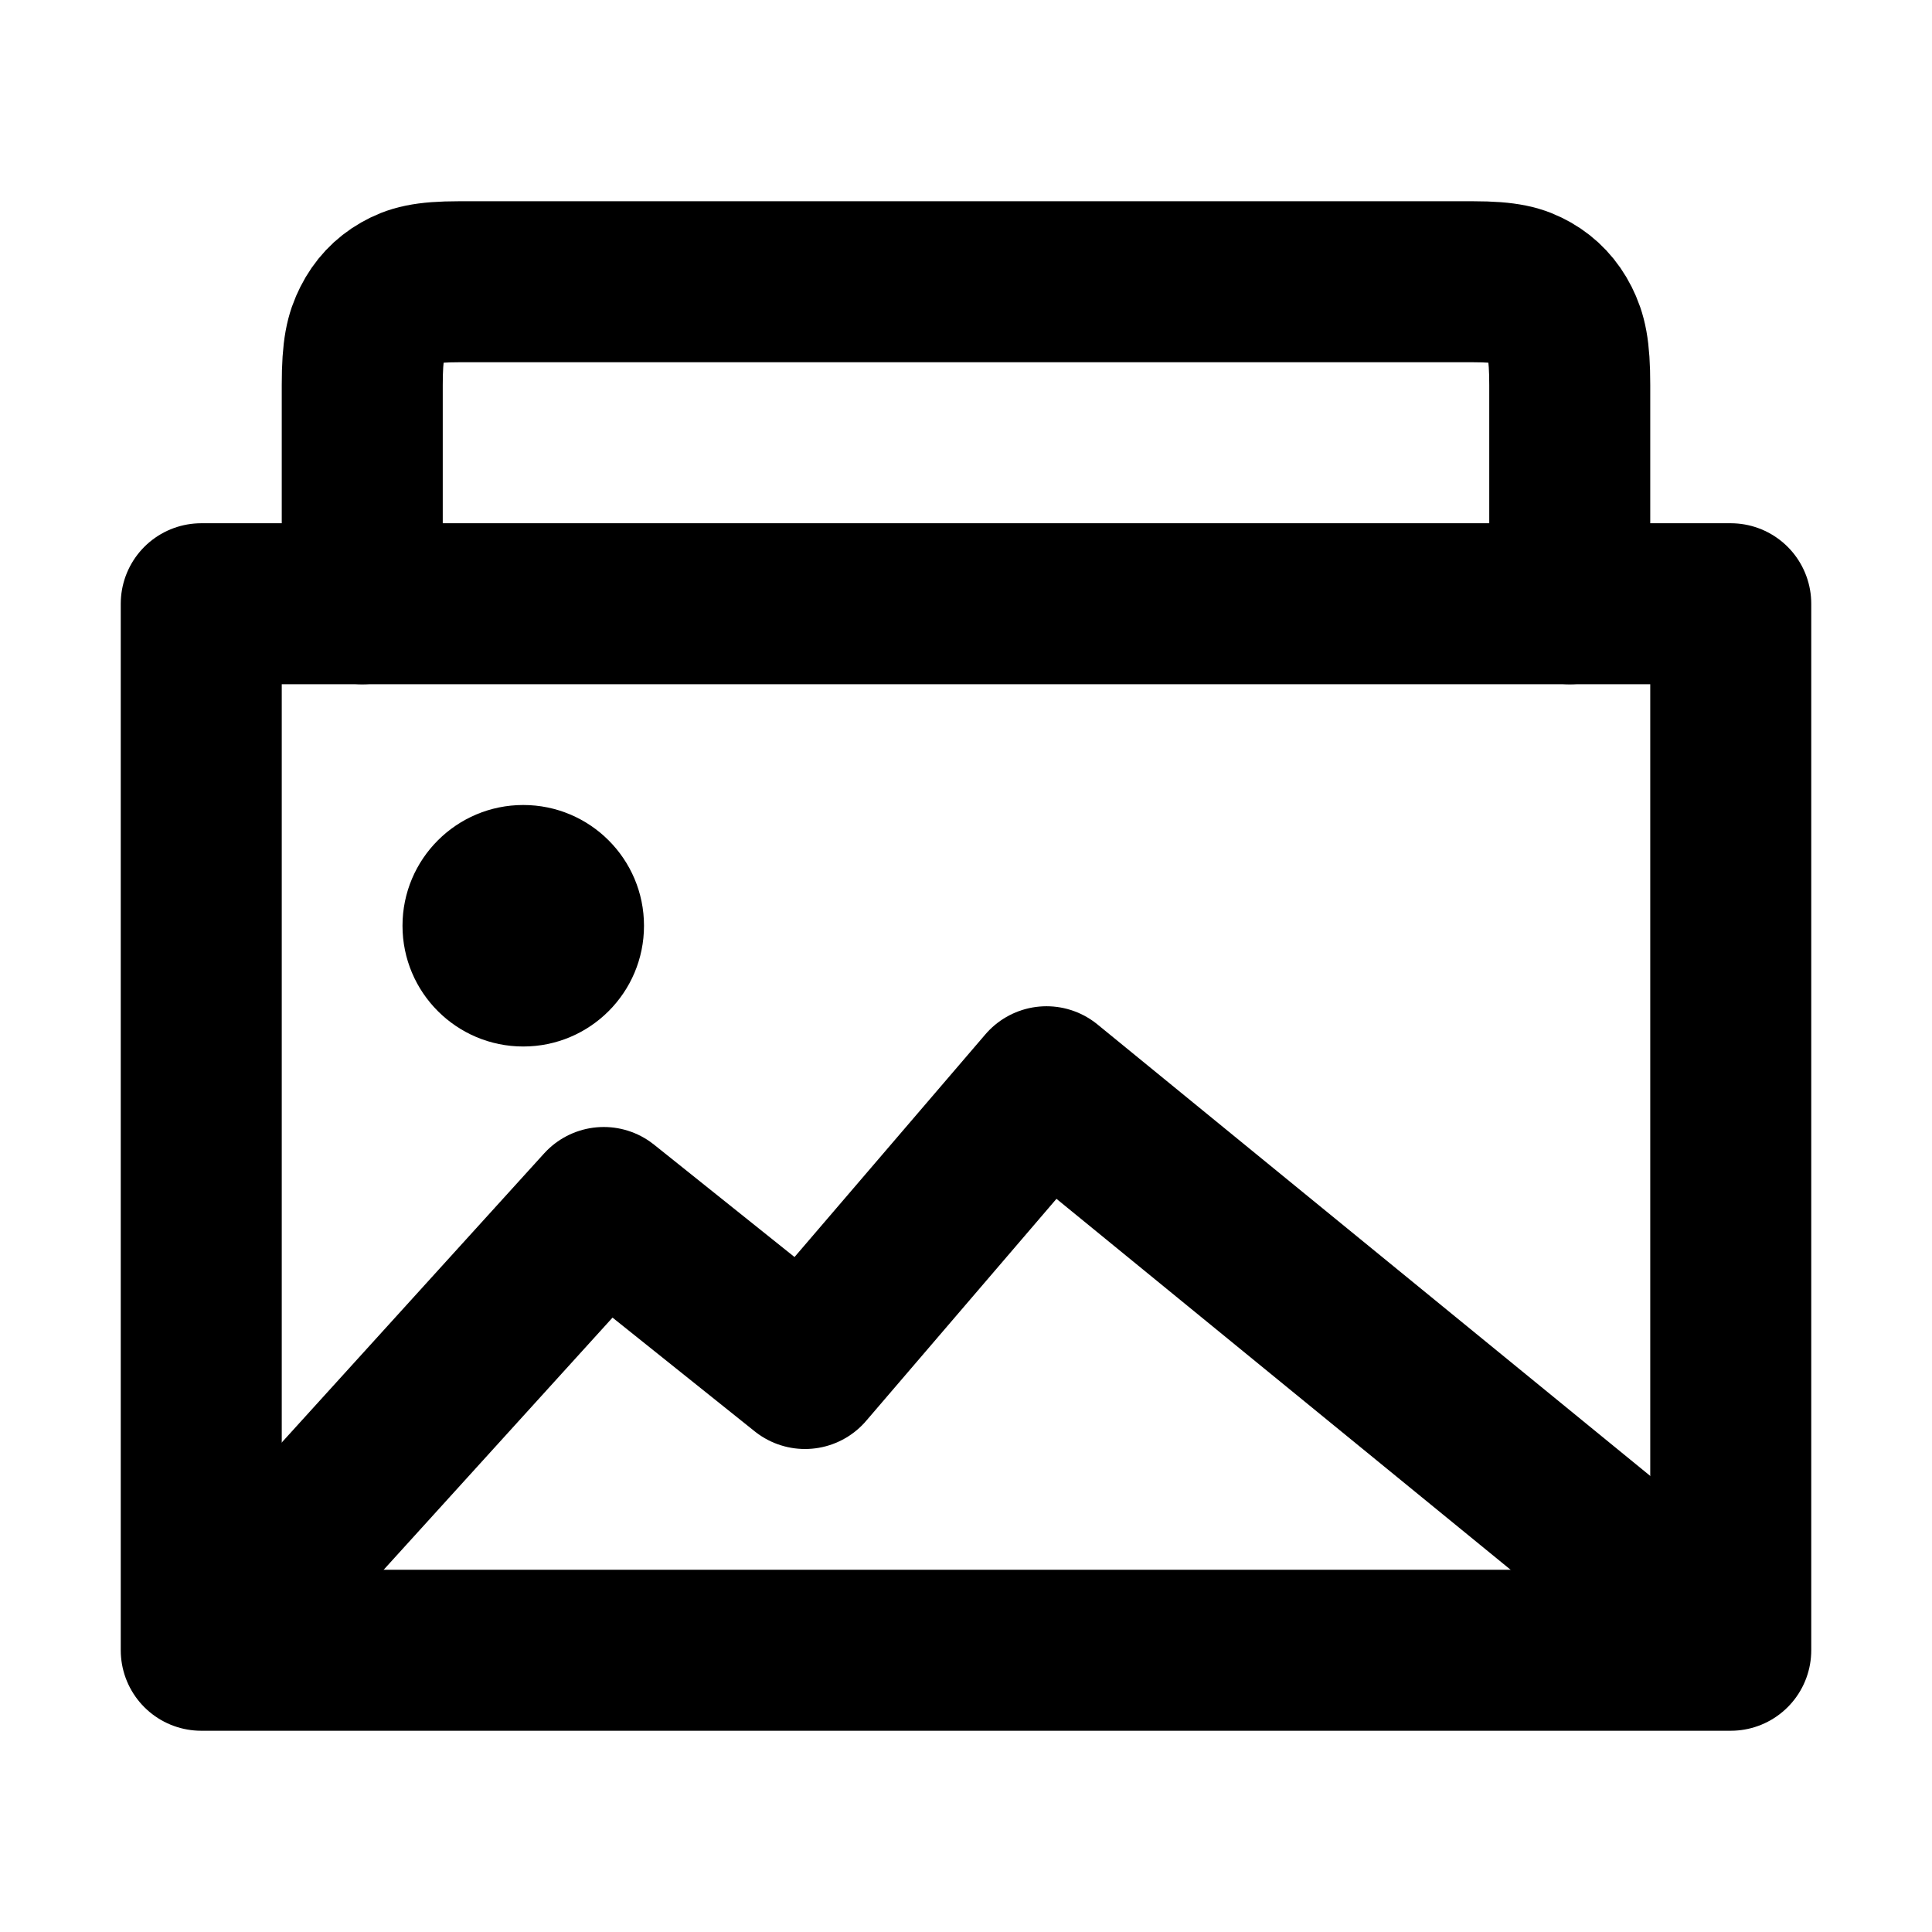
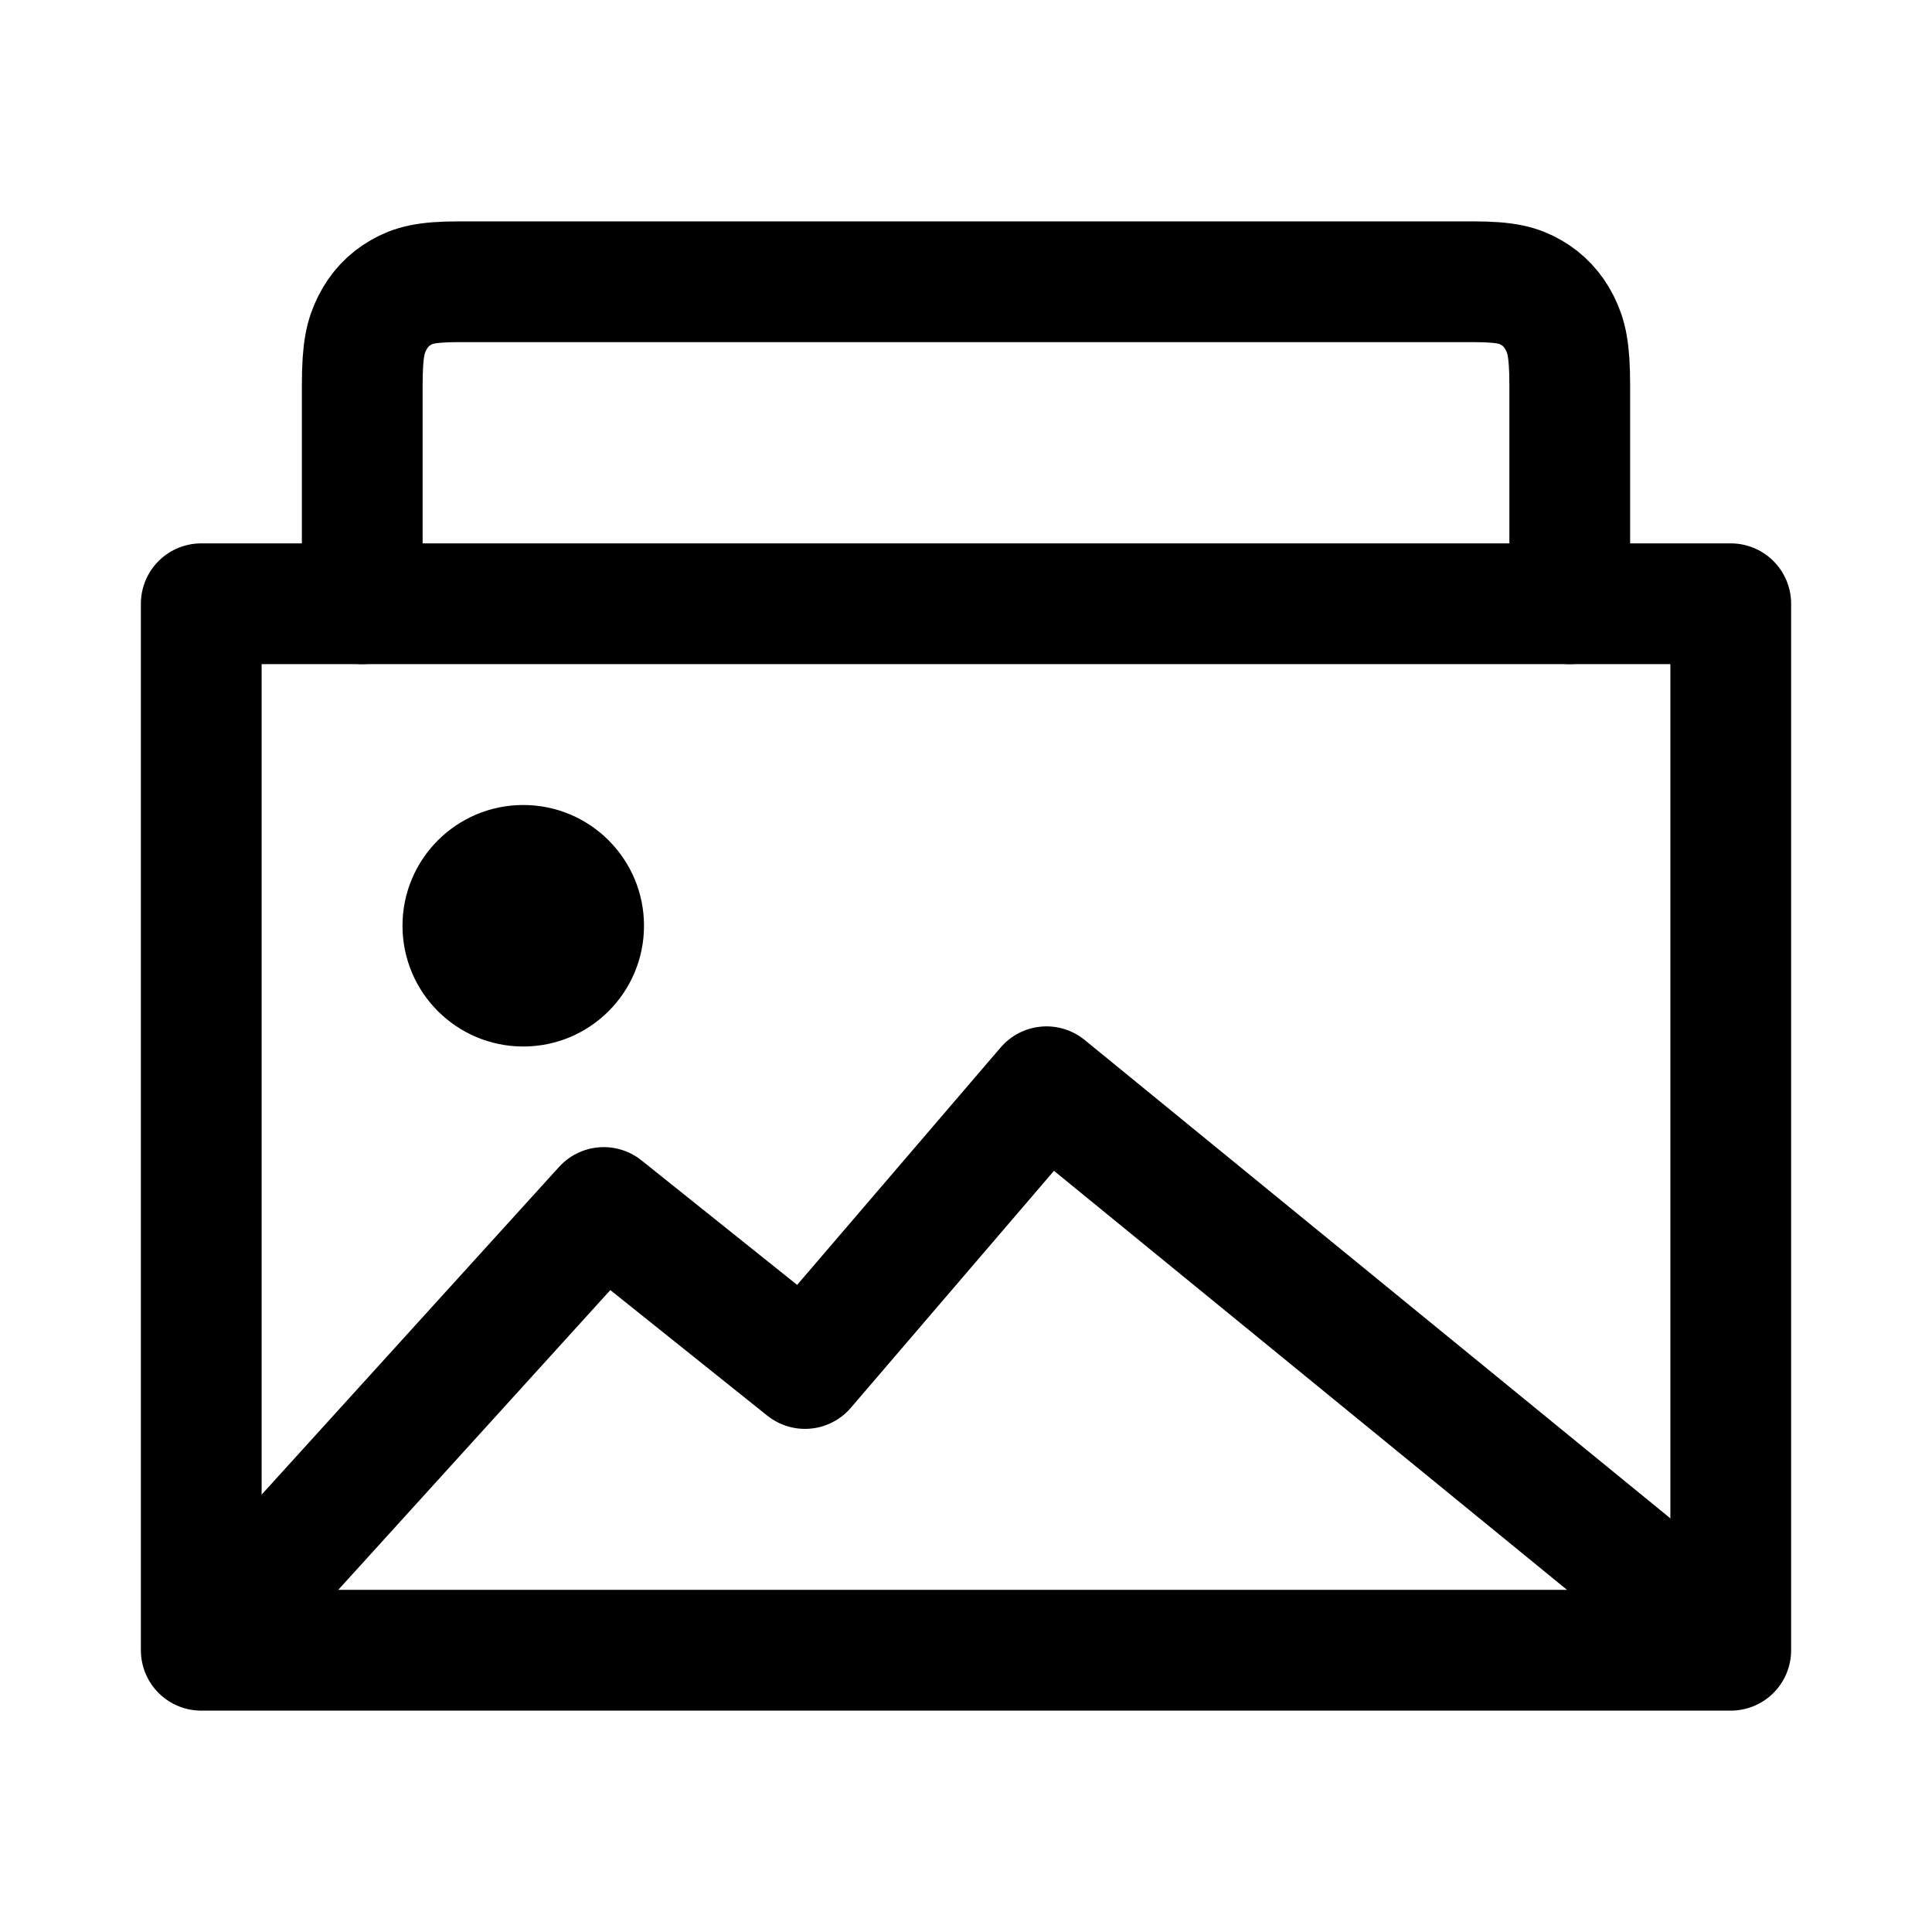
<svg xmlns="http://www.w3.org/2000/svg" width="24" height="24" viewBox="0 0 48 48" fill="none">
-   <path d="M9 15V9.564c0-.892.087-1.215.25-1.54.164-.327.404-.583.71-.757.305-.174.608-.267 1.444-.267h25.192c.836 0 1.14.093 1.445.267.305.174.545.43.709.756.163.326.25.65.25 1.54V15" stroke="currentColor" stroke-width="4" stroke-linecap="round" stroke-linejoin="round" />
-   <path d="M5 15h38v26H5V15z" stroke="currentColor" stroke-width="4" stroke-linejoin="round" />
+   <path d="M9 15V9.564c0-.892.087-1.215.25-1.54.164-.327.404-.583.71-.757.305-.174.608-.267 1.444-.267h25.192c.836 0 1.14.093 1.445.267.305.174.545.43.709.756.163.326.25.65.25 1.54V15" stroke="currentColor" stroke-width="3" stroke-linecap="round" stroke-linejoin="round" />
+   <path d="M5 15h38v26H5V15z" stroke="currentColor" stroke-width="3" stroke-linejoin="round" />
  <path fill-rule="evenodd" clip-rule="evenodd" d="M13 26a3 3 0 1 0 0-6 3 3 0 0 0 0 6z" fill="currentColor" />
-   <path d="M5.57 40.39L15 30l5 4 6-7 16.394 13.39" stroke="currentColor" stroke-width="4" stroke-linecap="round" stroke-linejoin="round" />
+   <path d="M5.57 40.39L15 30l5 4 6-7 16.394 13.39" stroke="currentColor" stroke-width="3" stroke-linecap="round" stroke-linejoin="round" />
</svg>
